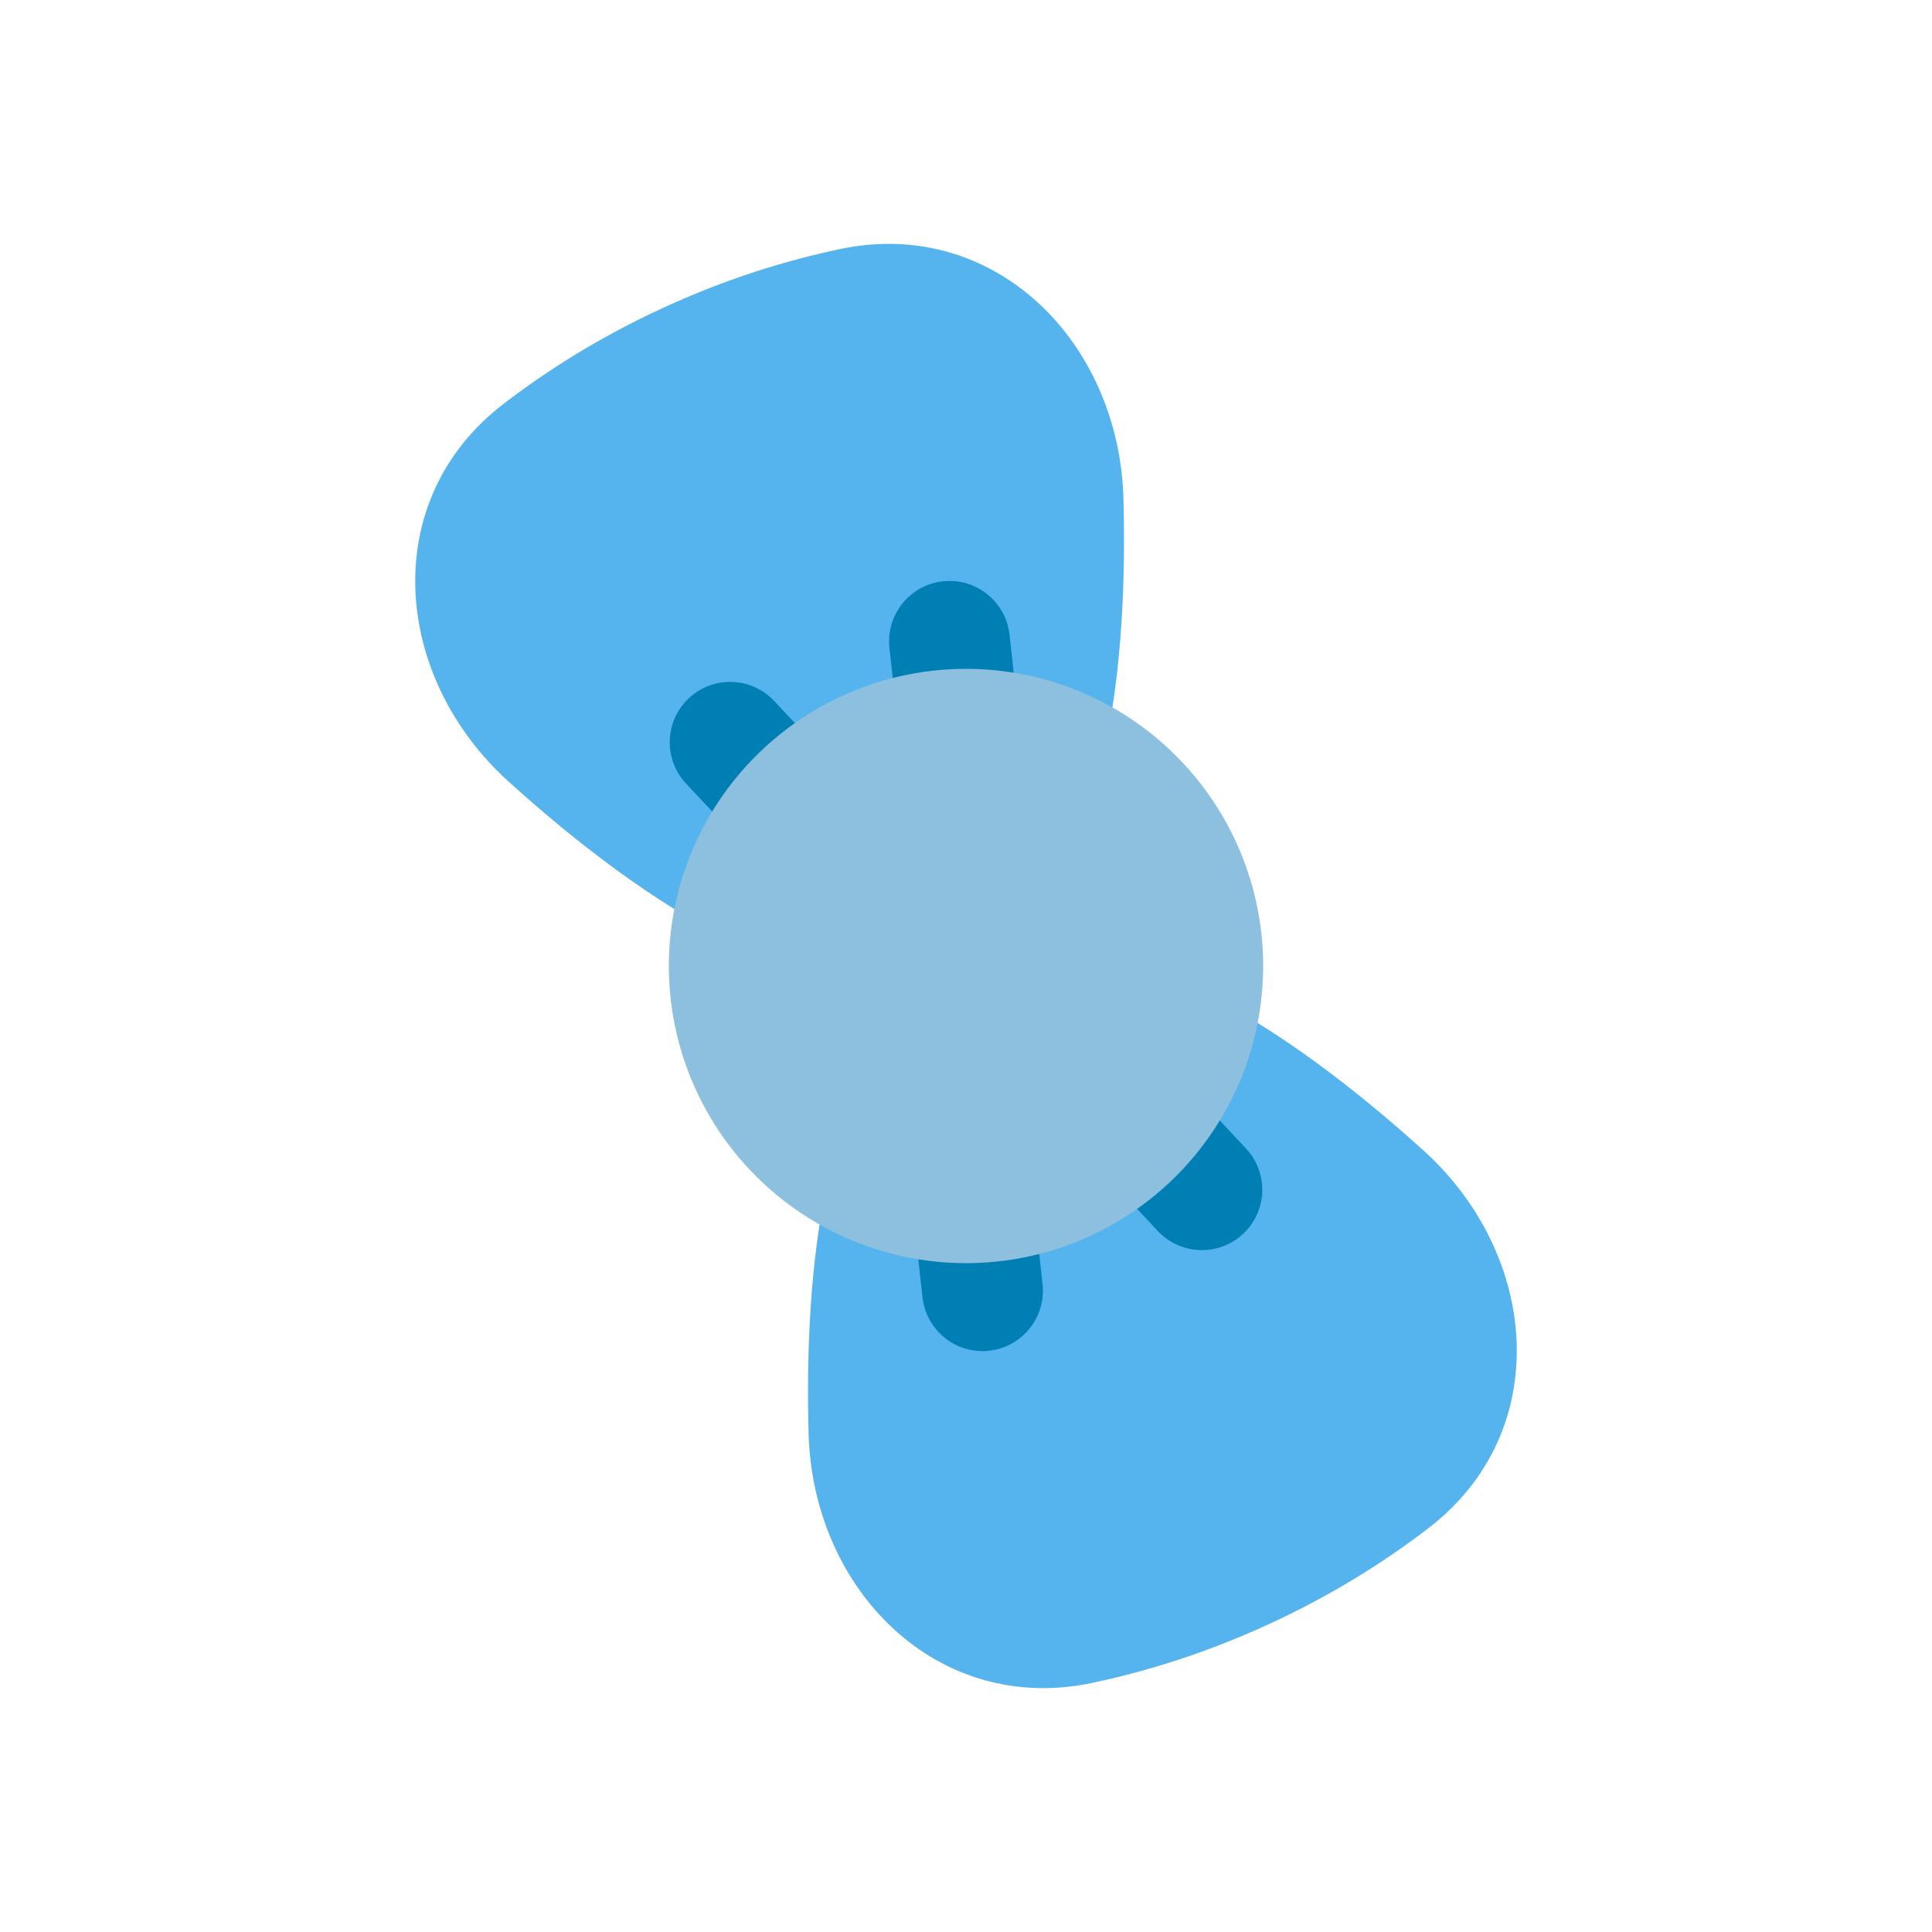
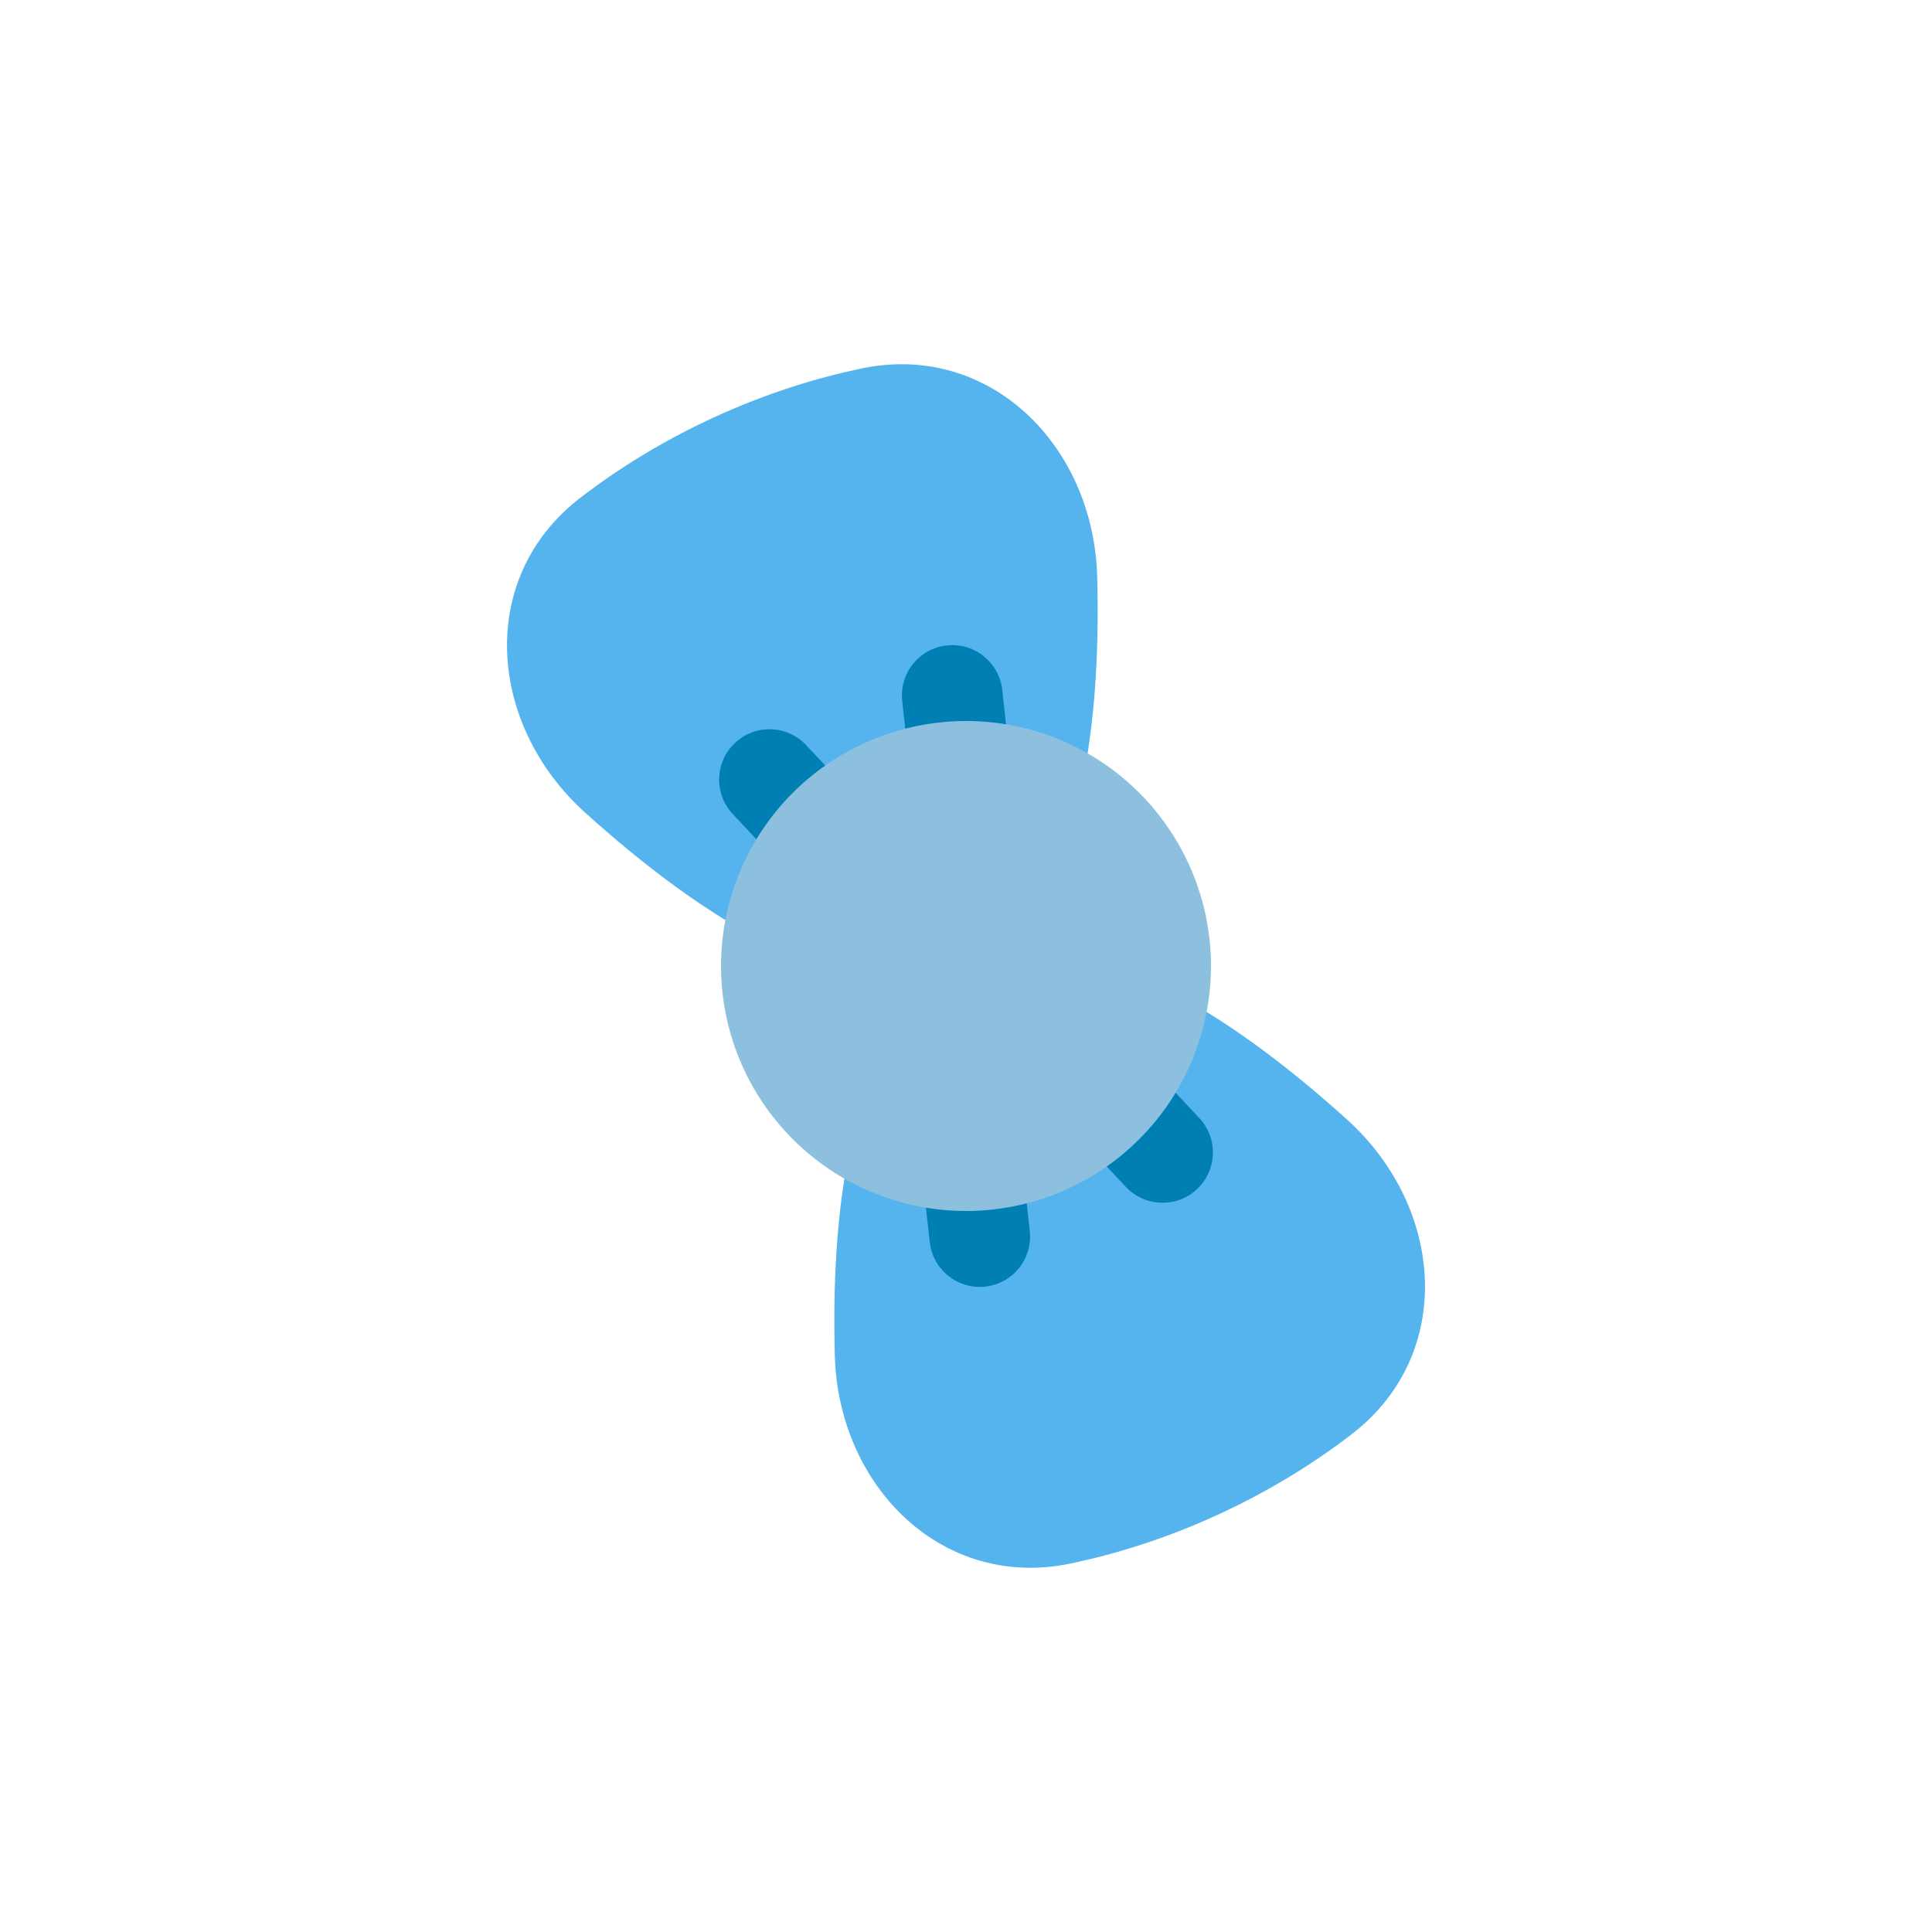
<svg xmlns="http://www.w3.org/2000/svg" viewBox="0 0 48 48" id="bowtie" width="48px" height="48px">
-   <g id="rotation" transform="rotate(-114.7137 24 24) translate(24 24) scale(1.5 1.5) translate(-24 -24)">
+   <g id="rotation" transform="rotate(-114.7137 24 24) translate(24 24) scale(1.25 1.25) translate(-24 -24)">
    <path id="bow" d="M 29.939 18.396 C 27.169 19.582 24 21.489 24 24 C 24 21.489 20.831 19.582 18.061 18.396 C 15.663 17.369 12.918 18.385 12.34 20.933 C 12.137 21.825 12 22.852 12 24 C 12 25.148 12.137 26.175 12.34 27.067 C 12.918 29.615 15.663 30.631 18.061 29.604 C 20.831 28.418 24 26.511 24 24 C 24 26.511 27.169 28.418 29.939 29.604 C 32.337 30.631 35.082 29.615 35.66 27.067 C 35.863 26.175 36 25.148 36 24 C 36 22.852 35.863 21.825 35.66 20.933 C 35.082 18.385 32.337 17.369 29.939 18.396 Z" fill="#55b4ed" fill-opacity="0.993" stroke-width="1" />
    <path id="shadow" d="M 29.316 22.949 C 29.84 22.774 30.123 22.208 29.948 21.684 C 29.774 21.16 29.207 20.877 28.684 21.051 L 25.684 22.051 C 25.16 22.226 24.877 22.792 25.051 23.316 C 25.188 23.727 25.567 23.99 25.977 24 C 25.567 24.01 25.188 24.273 25.051 24.684 C 24.877 25.208 25.16 25.774 25.684 25.949 L 28.684 26.949 C 29.207 27.123 29.774 26.84 29.948 26.316 C 30.123 25.792 29.84 25.226 29.316 25.051 L 26.316 24.051 C 26.219 24.019 26.12 24.002 26.023 24 C 26.12 23.998 26.219 23.981 26.316 23.949 L 29.316 22.949 Z M 18.051 21.684 C 17.877 22.208 18.16 22.774 18.684 22.949 L 21.684 23.949 C 21.781 23.981 21.879 23.998 21.977 24 C 21.879 24.002 21.781 24.019 21.684 24.051 L 18.684 25.051 C 18.16 25.226 17.877 25.792 18.051 26.316 C 18.226 26.84 18.792 27.123 19.316 26.949 L 22.316 25.949 C 22.84 25.774 23.123 25.208 22.948 24.684 C 22.811 24.273 22.433 24.01 22.023 24 C 22.433 23.99 22.811 23.727 22.948 23.316 C 23.123 22.792 22.84 22.226 22.316 22.051 L 19.316 21.051 C 18.792 20.877 18.226 21.16 18.051 21.684 Z" fill="#007fb4" fill-opacity="0.993" stroke-width="1" />
  </g>
-   <g id="dot_scale" transform="translate(24 24) scale(1.845706 1.845706) translate(-24 -24)">
+   <g id="dot_scale" transform="translate(24 24) scale(1.521626 1.521626) translate(-24 -24)">
    <path id="dot" d="M 24 20 C 22.94 20 21.921 20.422 21.172 21.172 C 20.422 21.921 20 22.94 20 24 C 20 25.06 20.422 26.079 21.172 26.828 C 21.921 27.578 22.94 28 24 28 C 25.06 28 26.079 27.578 26.828 26.828 C 27.578 26.079 28 25.06 28 24 C 28 22.94 27.578 21.921 26.828 21.172 C 26.079 20.422 25.06 20 24 20 Z" fill="#8dc0de" stroke-width="1" />
  </g>
</svg>
